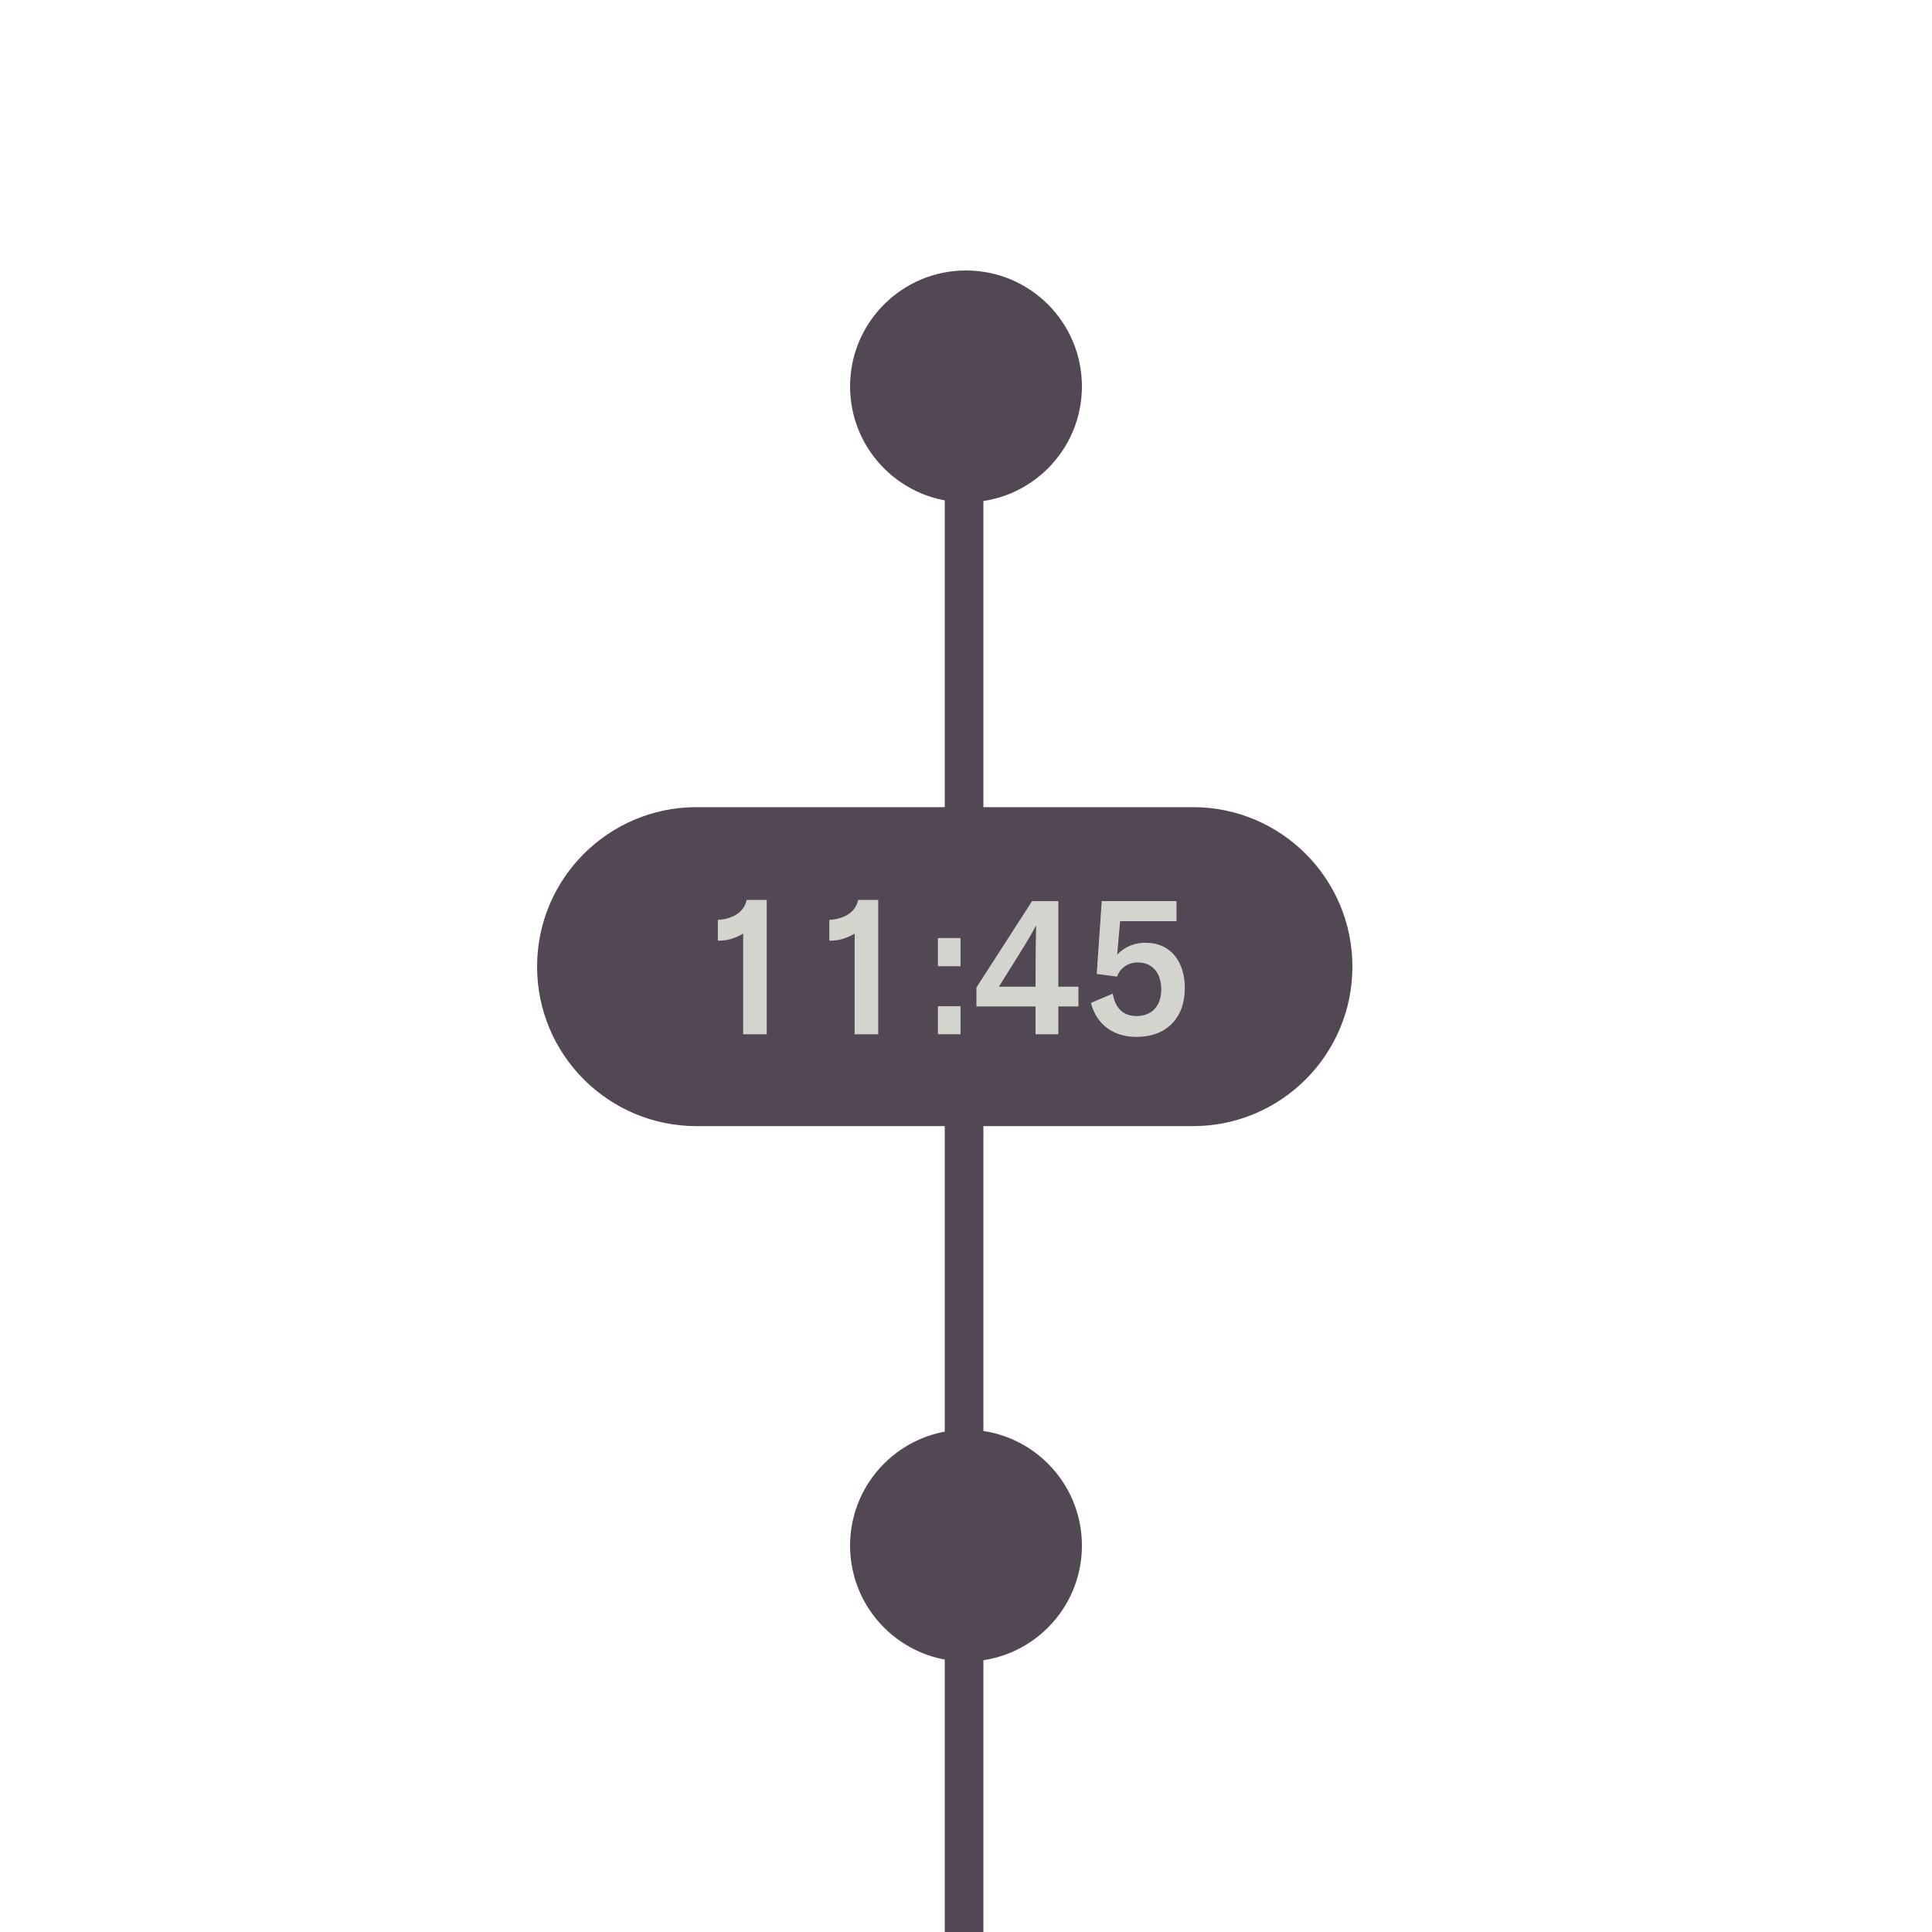
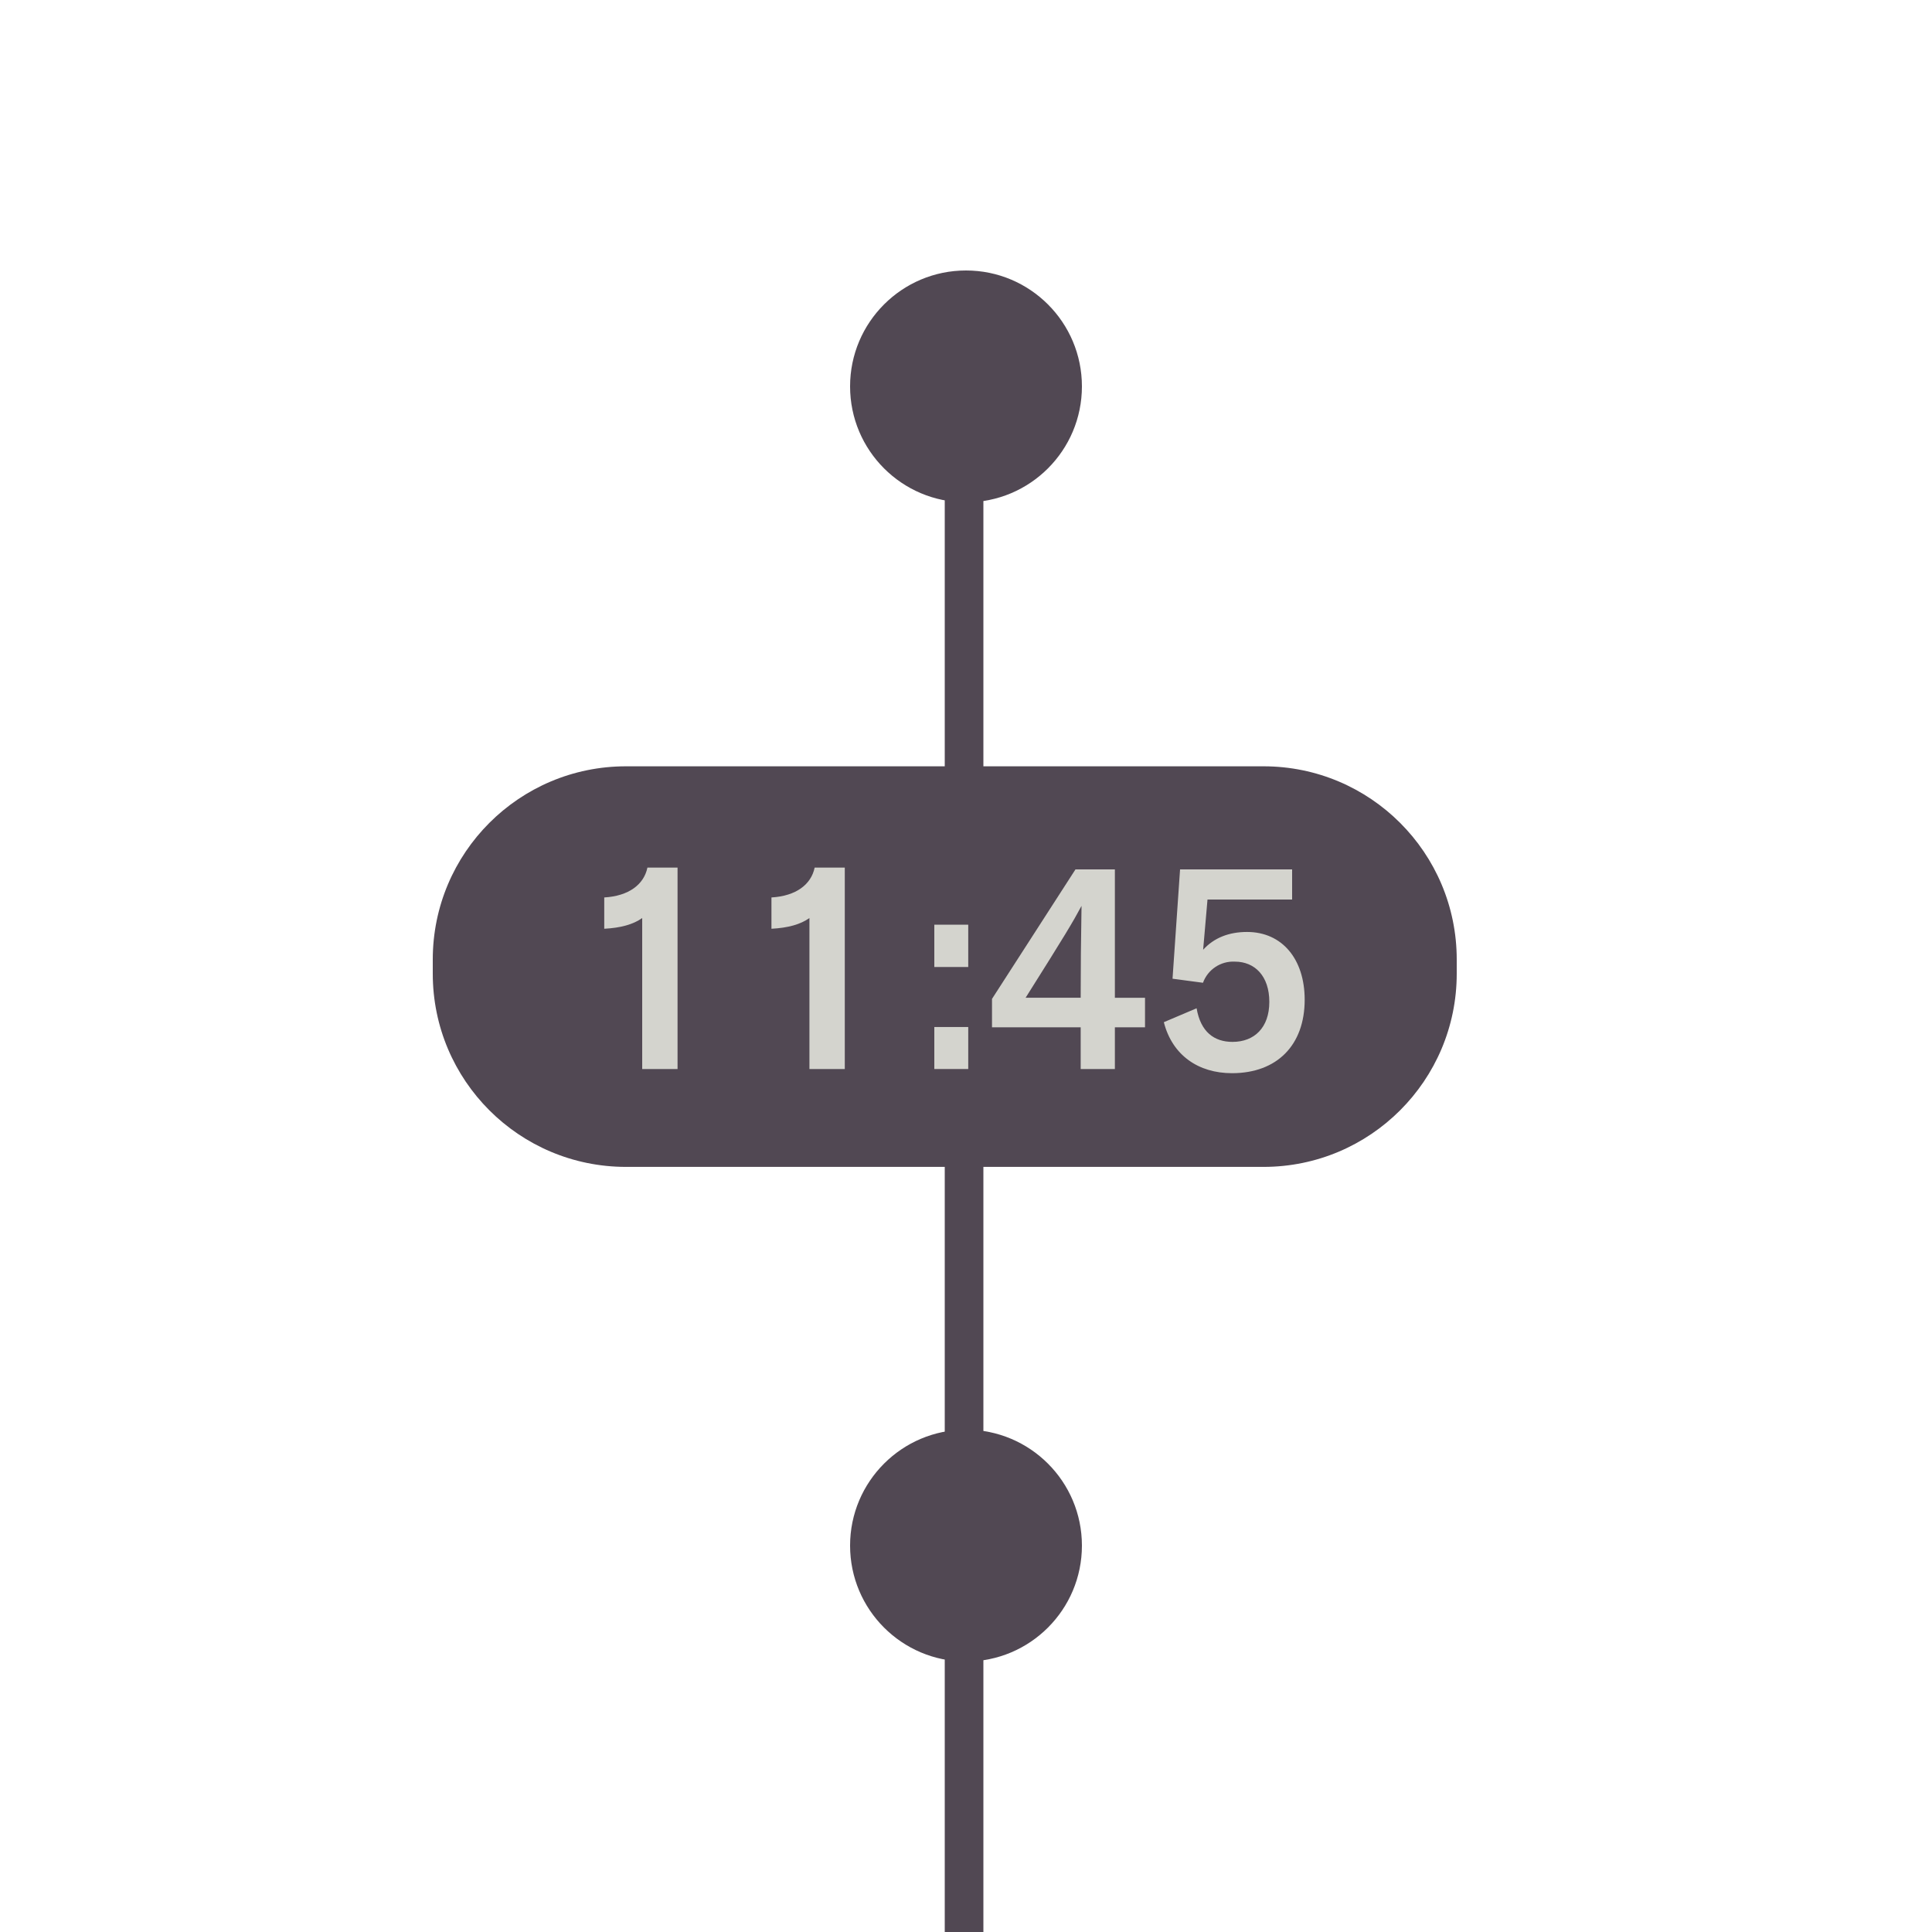
<svg xmlns="http://www.w3.org/2000/svg" viewBox="0 0 500 500">
  <defs>
    <style>.a{fill:#514853;}.b{fill:#d4d4ce;}.c{opacity:0;}</style>
  </defs>
-   <rect class="a" x="37" y="282.5" width="425" height="10" transform="translate(-38 537) rotate(-90)" />
+   <rect class="a" x="36.5" y="282" width="426" height="10" transform="translate(-37.5 536.5) rotate(-90)" />
  <rect class="a" x="220" y="70" width="60" height="60" rx="30" />
-   <rect class="a" x="139" y="208.89" width="211" height="82.55" rx="41.27" />
+   <rect class="a" x="112" y="198.32" width="265" height="103.67" rx="50" />
+   <path class="b" d="M156.38,232.26c6.37-.37,10.27-3.37,11.17-7.72h7.8v52.12H166.2V237.59c-2.32,1.65-5.55,2.55-9.82,2.77Z" />
+   <path class="b" d="M199.65,232.26c6.38-.37,10.28-3.37,11.18-7.72h7.8v52.12h-9.15V237.59c-2.33,1.65-5.55,2.55-9.83,2.77Z" />
+   <path class="b" d="M250.58,250.26H241.8V239.31h8.78Zm0,26.4H241.8V265.79h8.78Z" />
+   <path class="b" d="M279.68,276.66v-10.8H256.73v-7.35L278.33,225h10.2v33.22h7.8v7.65h-7.8v10.8Zm0-18.45c0-7.95.07-14.77.22-23.77-2.25,4.2-4.12,7.35-14.47,23.77Z" />
+   <path class="b" d="M322.73,241.19c9.07,0,14.92,7,14.92,17.55,0,11.7-7.12,19-18.82,19-8.7,0-15.45-4.65-17.63-13.2l8.48-3.6c1.05,6.15,4.57,8.7,9.3,8.7,5.62,0,9.52-3.67,9.52-10.35s-3.75-10.42-8.92-10.42a8.33,8.33,0,0,0-8.25,5.47l-7.88-1.05L305.4,225h29v7.8h-21.9l-1.13,13C314.18,242.69,318.08,241.19,322.73,241.19Z" />
  <rect class="a" x="220" y="370" width="60" height="60" rx="30" />
-   <path class="b" d="M185.78,238.06c4.25-.25,6.85-2.25,7.45-5.15h5.2v34.75h-6.1V241.61a12.28,12.28,0,0,1-6.55,1.85Z" />
-   <path class="b" d="M214.63,238.06c4.25-.25,6.85-2.25,7.45-5.15h5.2v34.75h-6.1V241.61a12.28,12.28,0,0,1-6.55,1.85Z" />
-   <path class="b" d="M248.58,250.06h-5.85v-7.3h5.85Zm0,17.6h-5.85v-7.25h5.85Z" />
-   <path class="b" d="M268,267.66v-7.2h-15.3v-4.9l14.4-22.35h6.8v22.15h5.2v5.1h-5.2v7.2Zm0-12.3c0-5.3,0-9.85.15-15.85-1.5,2.8-2.75,4.9-9.65,15.85Z" />
-   <path class="b" d="M296.68,244c6.05,0,9.95,4.65,9.95,11.7,0,7.8-4.75,12.65-12.55,12.65-5.8,0-10.3-3.1-11.75-8.8l5.65-2.4c.7,4.1,3,5.8,6.2,5.8,3.75,0,6.35-2.45,6.35-6.9s-2.5-6.95-5.95-6.95a5.55,5.55,0,0,0-5.5,3.65l-5.25-.7,1.3-18.85h19.35v5.2h-14.6l-.75,8.65A9.76,9.76,0,0,1,296.68,244Z" />
  <g class="c">
    <path d="M499,1V499H1V1H499m1-1H0V500H500V0Z" />
  </g>
</svg>
